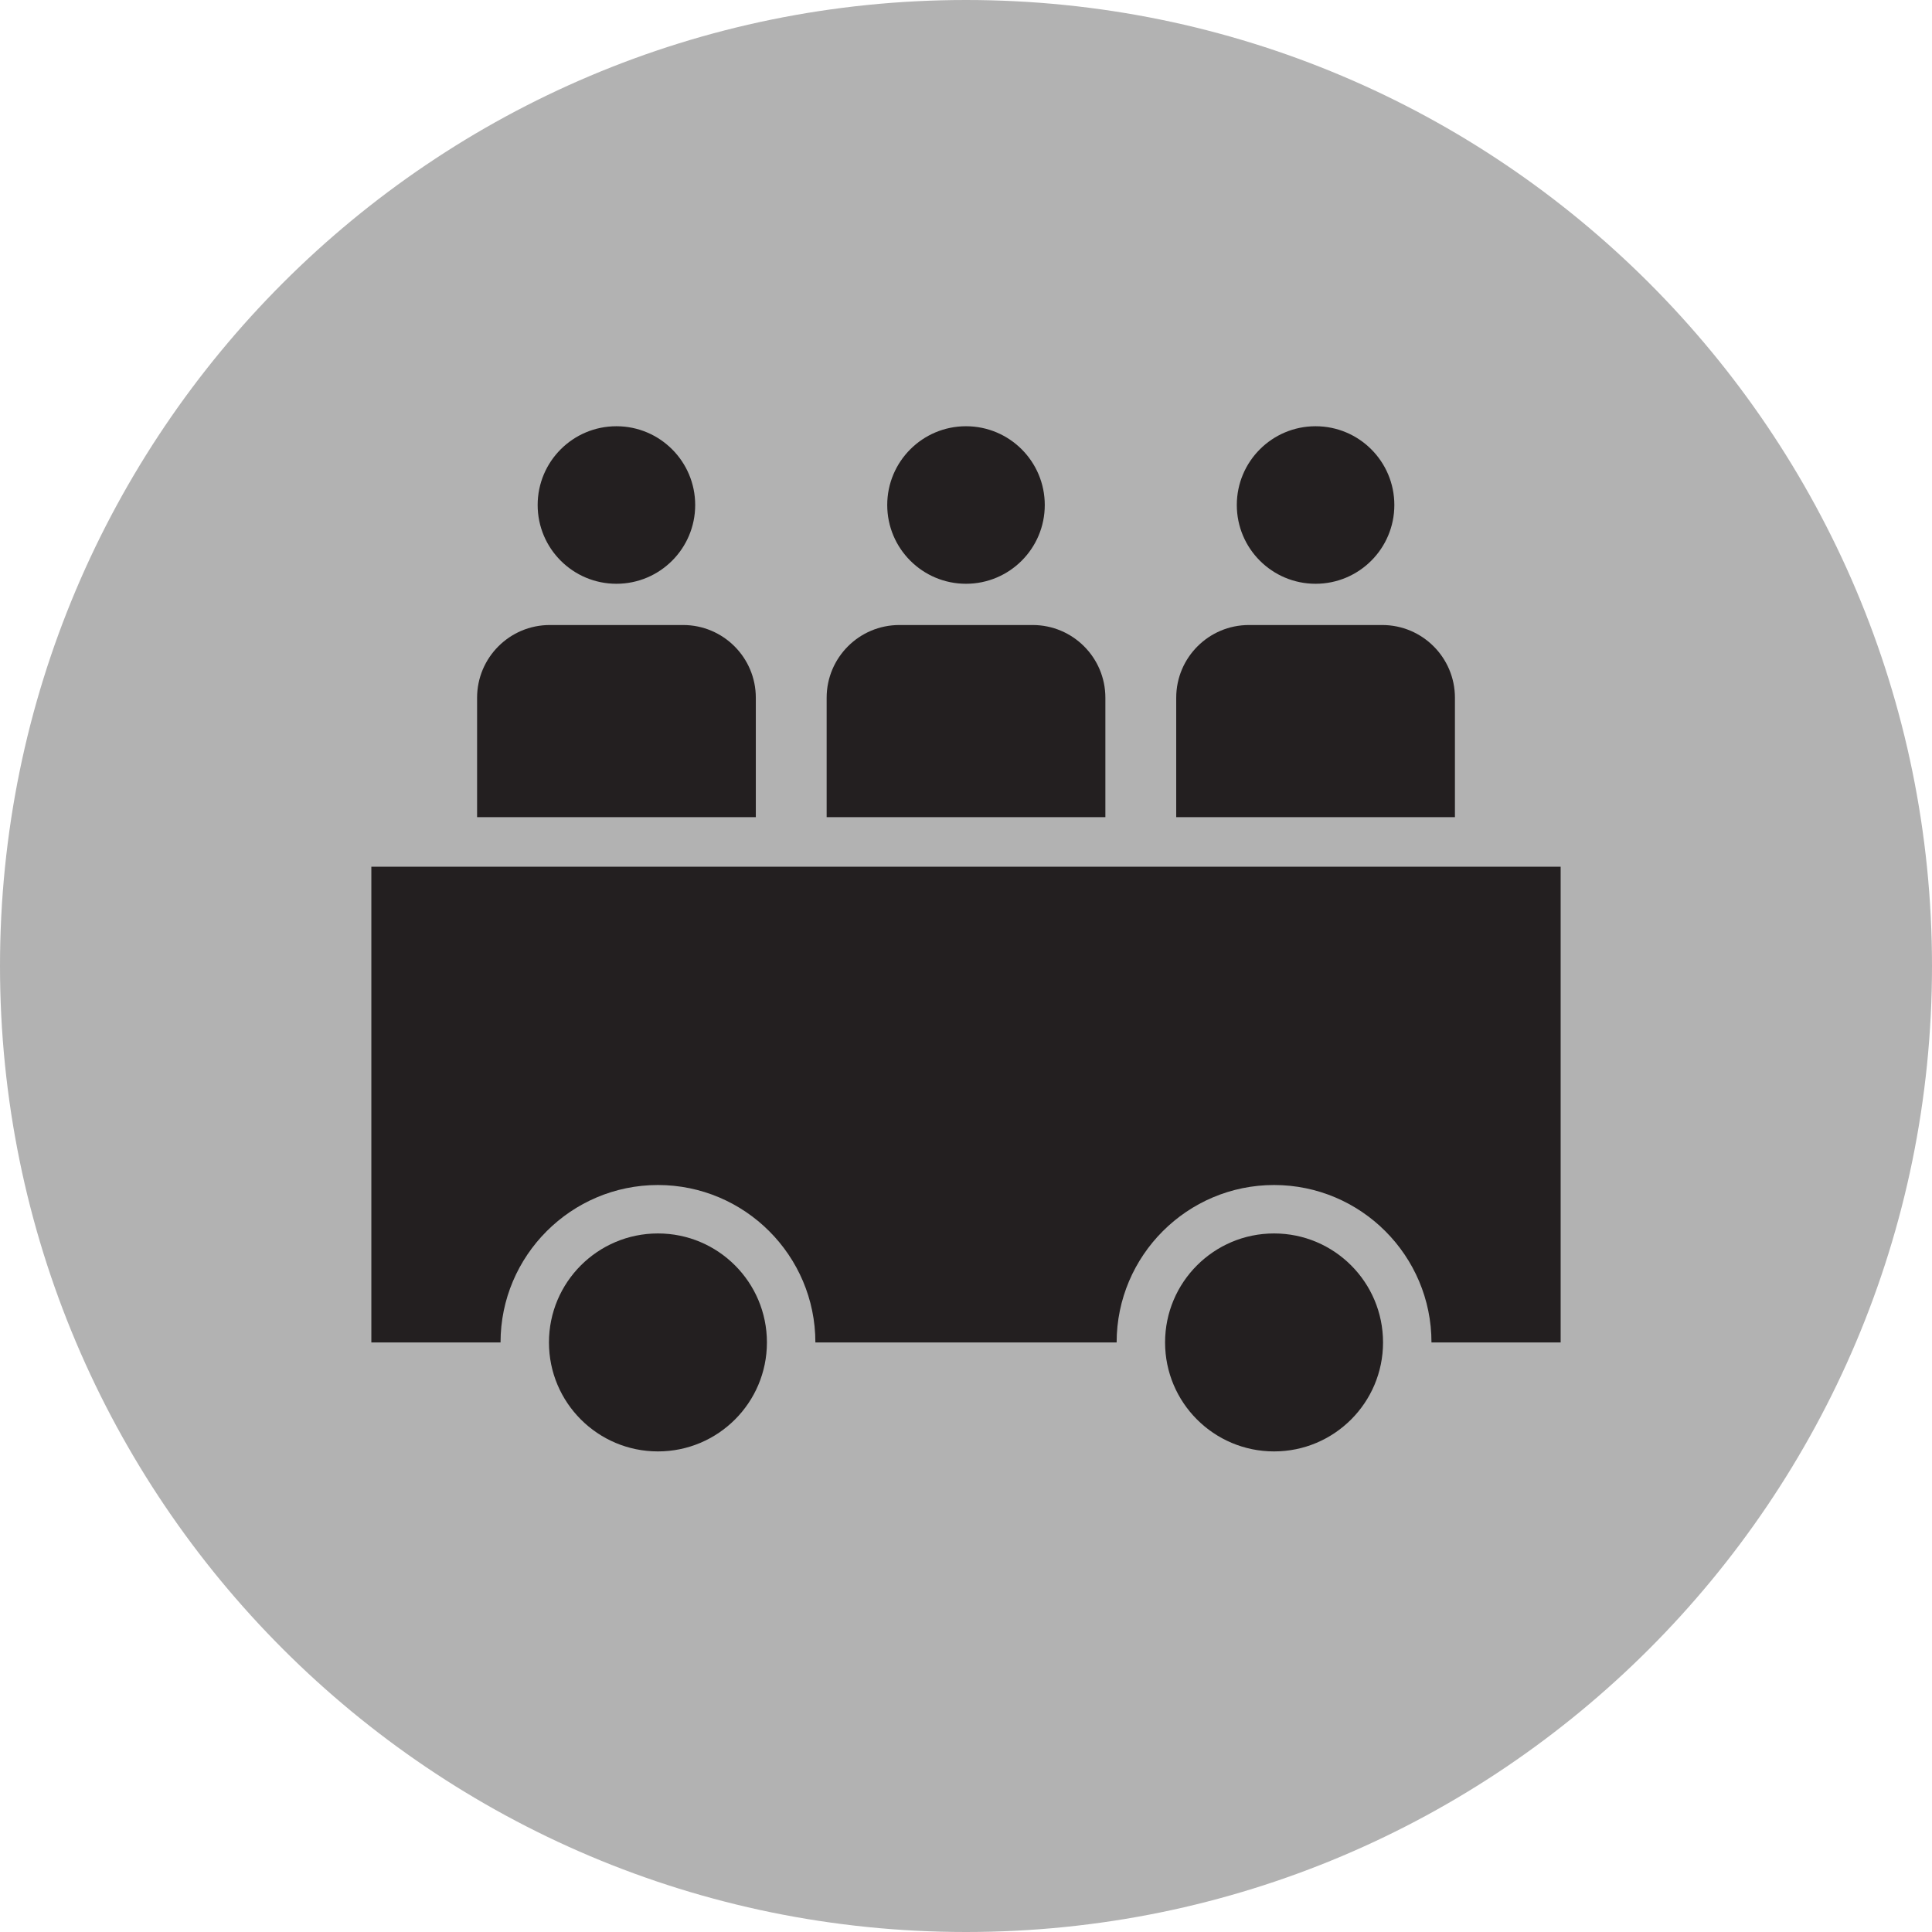
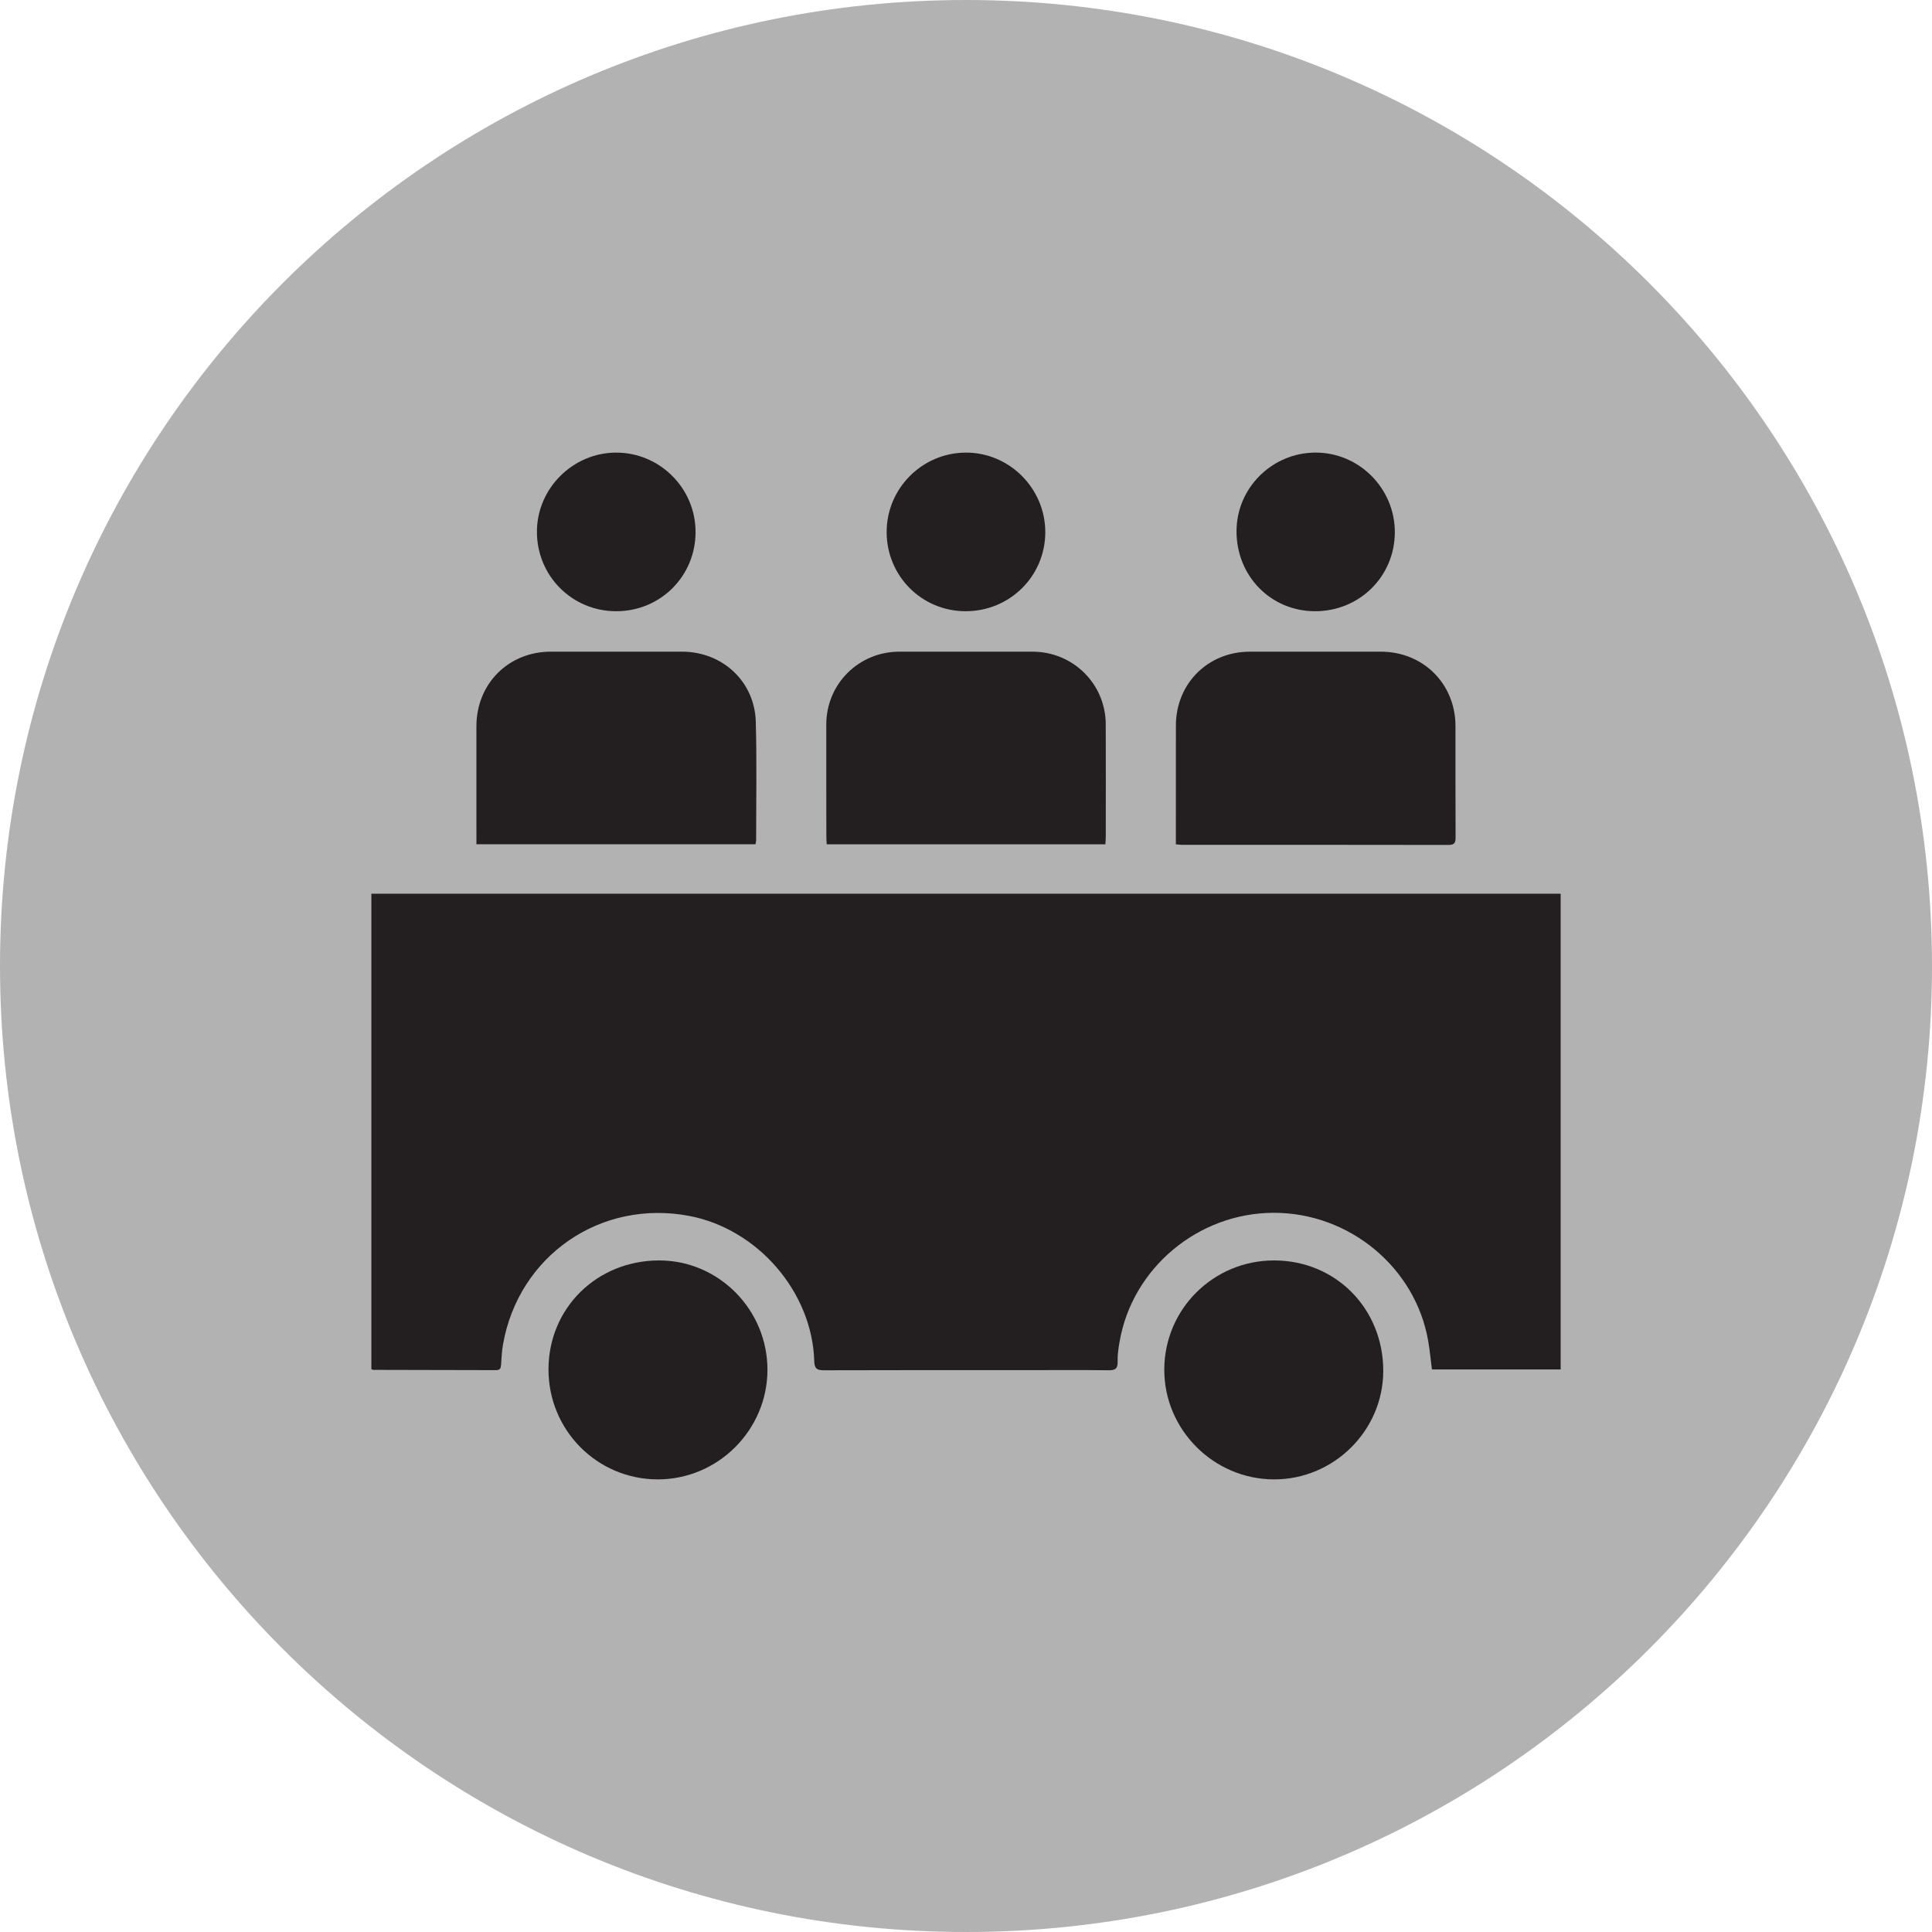
<svg xmlns="http://www.w3.org/2000/svg" version="1.1" id="Ebene_1" x="0px" y="0px" width="100px" height="100px" viewBox="0 0 100 100" enable-background="new 0 0 100 100" xml:space="preserve">
  <circle fill="#B2B2B2" cx="50" cy="50" r="50" />
  <g>
-     <path fill="#231F20" d="M39.121,36.115c0-2.078-1.686-3.764-3.764-3.764h-6.899c-2.078,0-3.764,1.686-3.764,3.764v6.182h14.427   V36.115z" />
-     <circle fill="#231F20" cx="31.906" cy="26.139" r="4.077" />
-     <path fill="#231F20" d="M57.214,36.115c0-2.078-1.685-3.764-3.764-3.764h-6.899c-2.078,0-3.764,1.686-3.764,3.764v6.182h14.427   V36.115z" />
-     <circle fill="#231F20" cx="50" cy="26.139" r="4.077" />
-     <path fill="#231F20" d="M75.307,36.115c0-2.078-1.686-3.764-3.764-3.764h-6.898c-2.079,0-3.764,1.686-3.764,3.764v6.182h14.426   V36.115z" />
-     <circle fill="#231F20" cx="68.094" cy="26.139" r="4.077" />
-     <path fill="#231F20" d="M19.221,44.861v24.623h6.687c0-4.492,3.655-8.148,8.147-8.148c4.494,0,8.149,3.656,8.149,8.148h15.593   c0-4.492,3.656-8.148,8.148-8.148c4.494,0,8.148,3.656,8.148,8.148h6.686V44.861H19.221z" />
-     <circle fill="#231F20" cx="34.055" cy="69.484" r="5.641" />
-     <circle fill="#231F20" cx="65.945" cy="69.484" r="5.641" />
+     <path fill-rule="evenodd" clip-rule="evenodd" fill="#231F20" d="M19.222,46.26c0,8.235,0,16.426,0,24.605   c0.049,0.021,0.072,0.039,0.095,0.039c2.121,0.005,4.241,0.008,6.361,0.014c0.216,0.002,0.248-0.113,0.259-0.295   c0.02-0.35,0.039-0.703,0.101-1.047c0.812-4.59,5.052-7.51,9.633-6.641c3.55,0.674,6.372,3.941,6.475,7.521   c0.012,0.389,0.145,0.47,0.504,0.469c3.591-0.012,7.182-0.008,10.772-0.008c1.313,0,2.628-0.009,3.941,0.007   c0.335,0.004,0.498-0.058,0.485-0.44c-0.013-0.348,0.043-0.701,0.103-1.045c0.657-3.808,4.069-6.657,7.97-6.665   c3.912-0.008,7.337,2.823,8,6.62c0.086,0.494,0.132,0.996,0.195,1.488c2.234,0,4.449,0,6.664,0c0-8.223,0-16.412,0-24.623   C60.252,46.26,39.755,46.26,19.222,46.26z" />
+     <path fill-rule="evenodd" clip-rule="evenodd" fill="#231F20" d="M60.862,43.702c0.15,0.013,0.227,0.025,0.303,0.025   c4.603,0.001,9.205-0.001,13.808,0.007c0.302,0,0.369-0.107,0.368-0.386c-0.01-1.924-0.004-3.848-0.006-5.772   c-0.002-2.18-1.672-3.844-3.858-3.845c-2.262,0-4.524-0.001-6.786,0c-2.172,0.001-3.824,1.652-3.827,3.825   c-0.003,1.898-0.001,3.796-0.001,5.694C60.862,43.389,60.862,43.529,60.862,43.702z" />
+     <path fill-rule="evenodd" clip-rule="evenodd" fill="#231F20" d="M42.791,43.702c4.817,0,9.606,0,14.423,0   c0.008-0.15,0.02-0.277,0.02-0.403c0.002-1.938,0.007-3.875-0.001-5.812c-0.008-2.087-1.691-3.754-3.784-3.756   c-2.302-0.002-4.604-0.002-6.904,0c-2.097,0.002-3.772,1.669-3.776,3.758c-0.003,1.938,0.001,3.875,0.003,5.812   C42.771,43.427,42.783,43.554,42.791,43.702z" />
+     <path fill-rule="evenodd" clip-rule="evenodd" fill="#231F20" d="M24.66,43.698c4.854,0,9.645,0,14.445,0   c0.014-0.09,0.033-0.152,0.033-0.215c-0.001-2.042,0.038-4.085-0.019-6.125c-0.058-2.087-1.725-3.627-3.821-3.628   c-2.263-0.001-4.526,0-6.789,0c-2.188,0.001-3.845,1.657-3.85,3.853c-0.003,1.743,0,3.485,0,5.228   C24.66,43.095,24.66,43.379,24.66,43.698z" />
+     <path fill-rule="evenodd" clip-rule="evenodd" fill="#231F20" d="M65.946,65.24c-3.136,0-5.666,2.508-5.683,5.631   c-0.016,3.119,2.548,5.694,5.675,5.702c3.101,0.008,5.658-2.53,5.659-5.616C71.599,67.734,69.134,65.24,65.946,65.24z" />
+     <path fill-rule="evenodd" clip-rule="evenodd" fill="#231F20" d="M34.128,65.24c-3.226-0.004-5.732,2.457-5.738,5.635   c-0.006,3.154,2.521,5.697,5.659,5.698c3.108,0.001,5.665-2.549,5.674-5.659C39.732,67.801,37.212,65.244,34.128,65.24z" />
+     <path fill-rule="evenodd" clip-rule="evenodd" fill="#231F20" d="M31.891,31.637c2.294,0.002,4.114-1.816,4.111-4.106   c-0.002-2.254-1.841-4.098-4.094-4.104c-2.246-0.006-4.11,1.843-4.117,4.086C27.784,29.802,29.606,31.636,31.891,31.637z" />
+     <path fill-rule="evenodd" clip-rule="evenodd" fill="#231F20" d="M49.976,31.637c2.294,0.001,4.129-1.819,4.128-4.095   c-0.002-2.269-1.867-4.13-4.127-4.115c-2.256,0.015-4.086,1.858-4.084,4.114C45.894,29.813,47.711,31.636,49.976,31.637z" />
+     <path fill-rule="evenodd" clip-rule="evenodd" fill="#231F20" d="M68.067,31.637c2.301,0.003,4.126-1.805,4.129-4.089   c0.003-2.272-1.854-4.132-4.116-4.122c-2.247,0.011-4.075,1.835-4.078,4.069C63.999,29.819,65.781,31.635,68.067,31.637z" />
  </g>
</svg>
